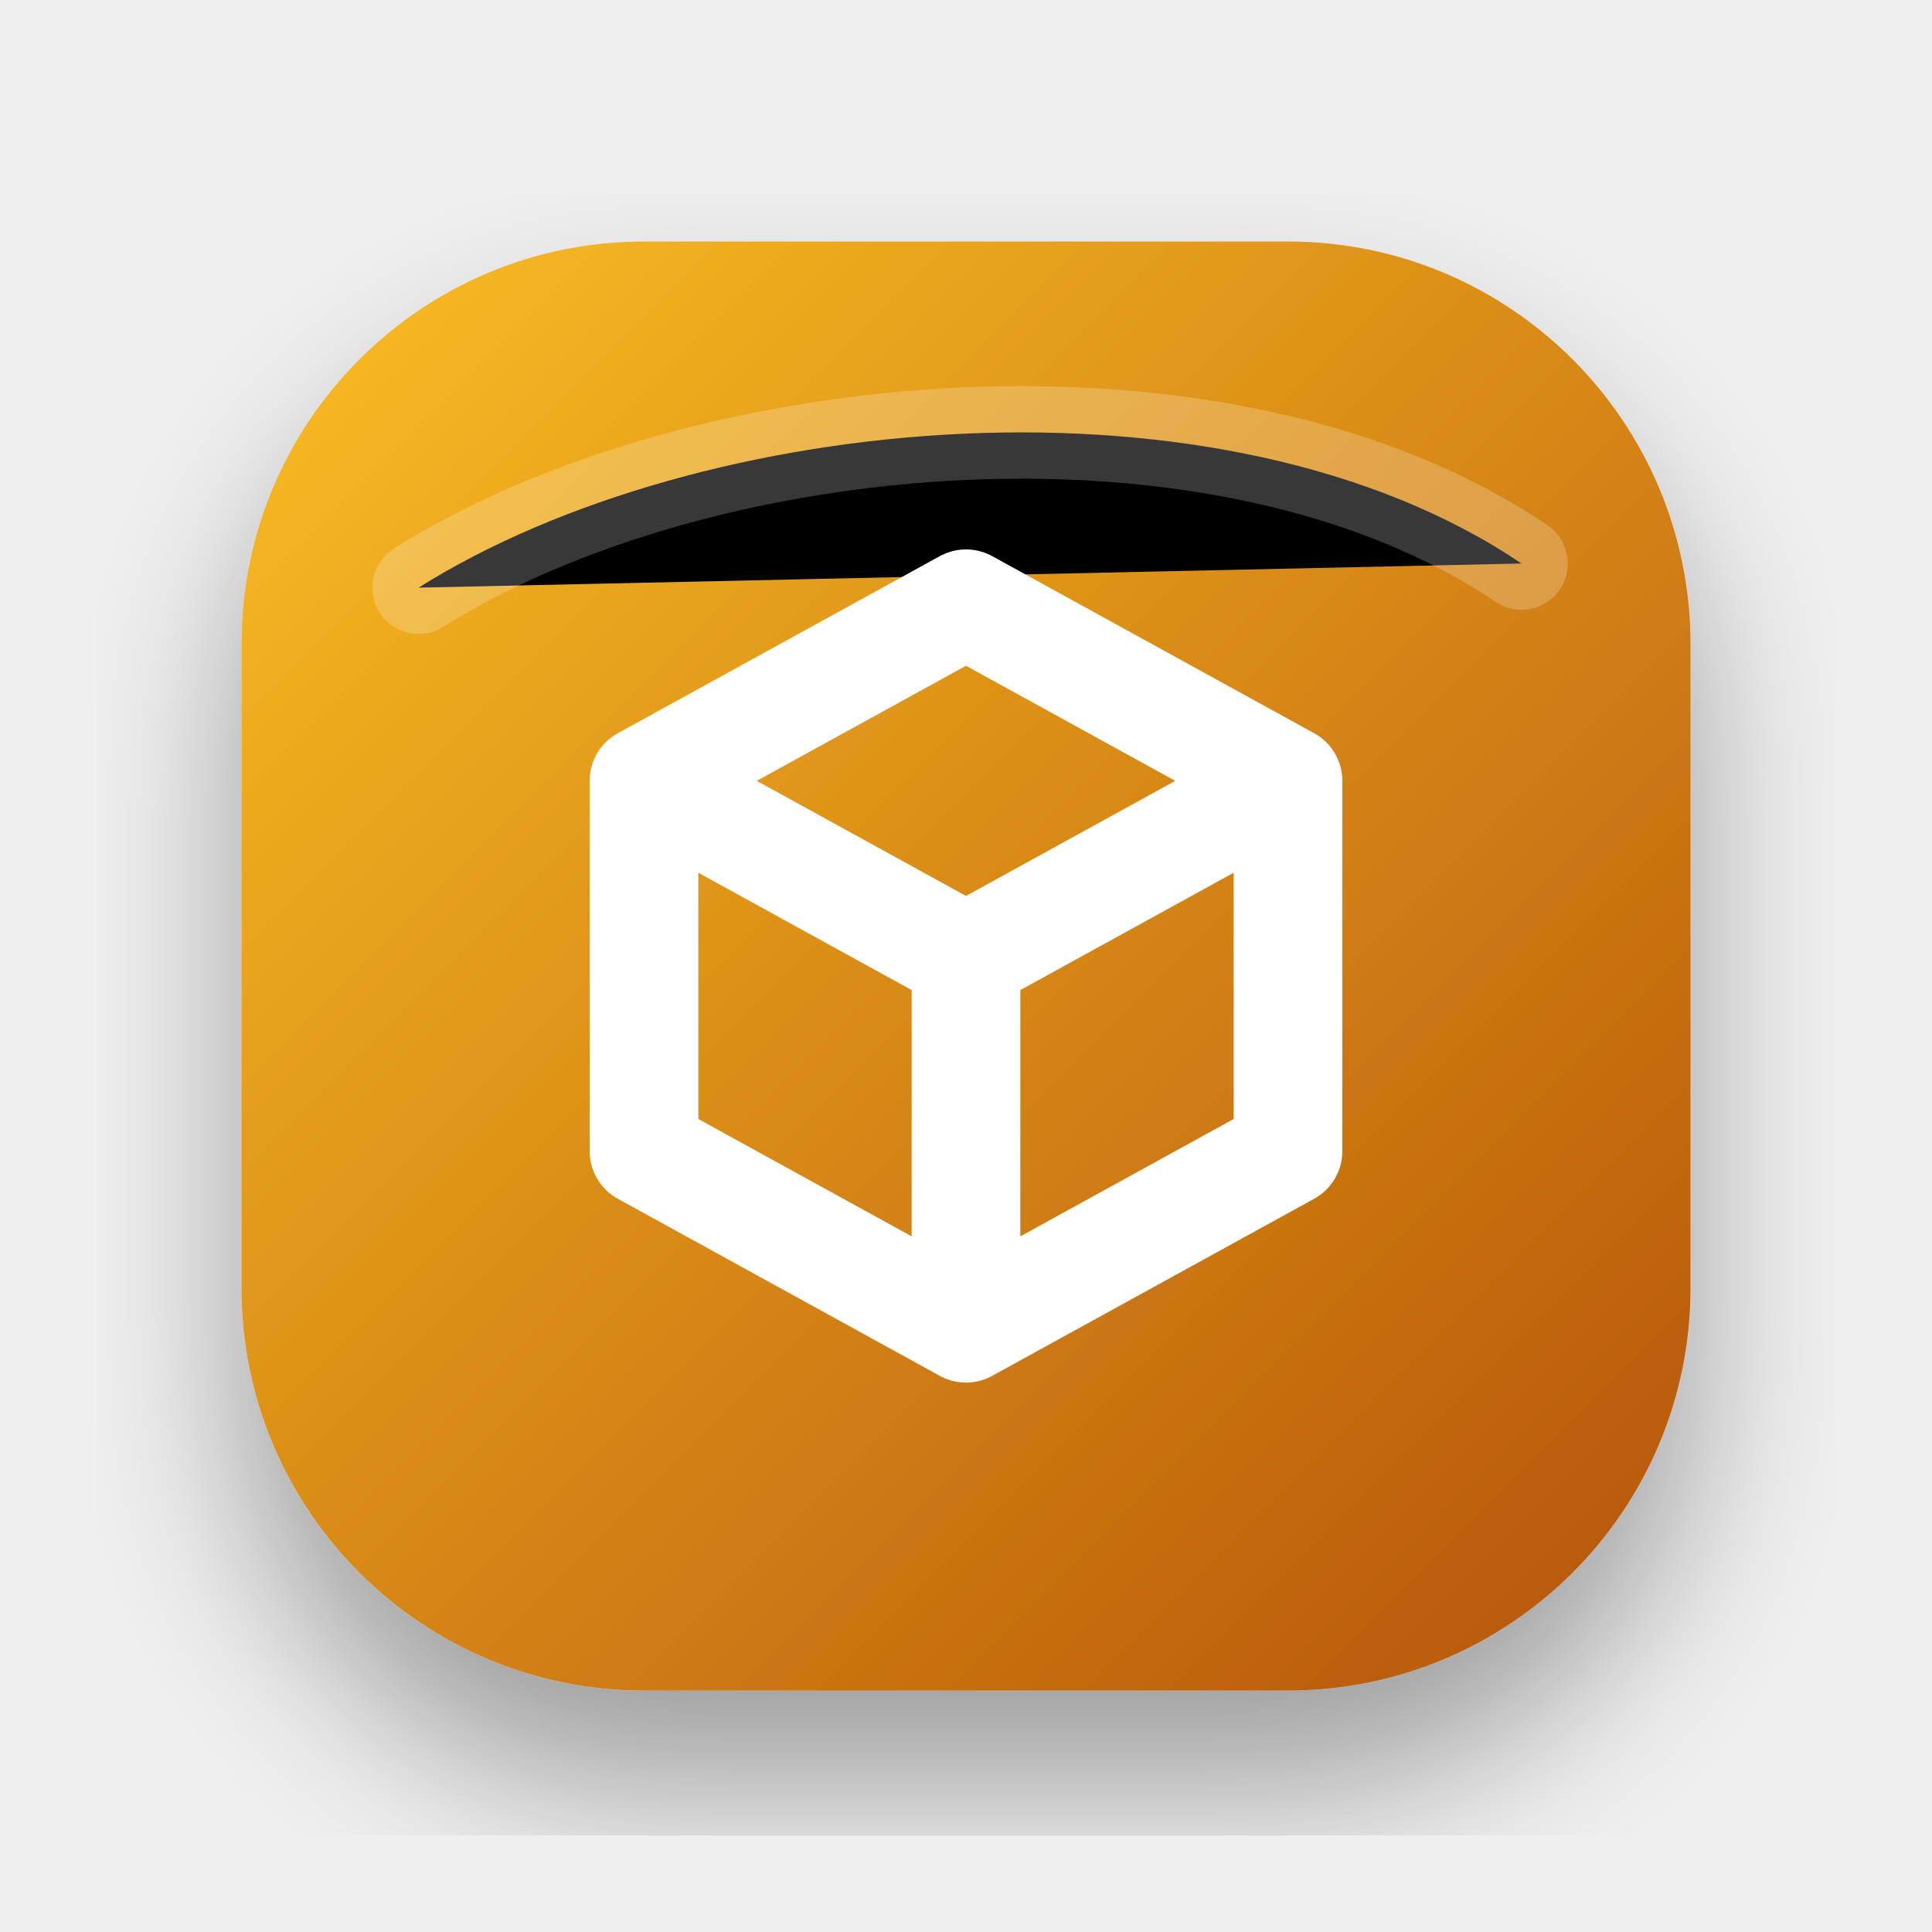
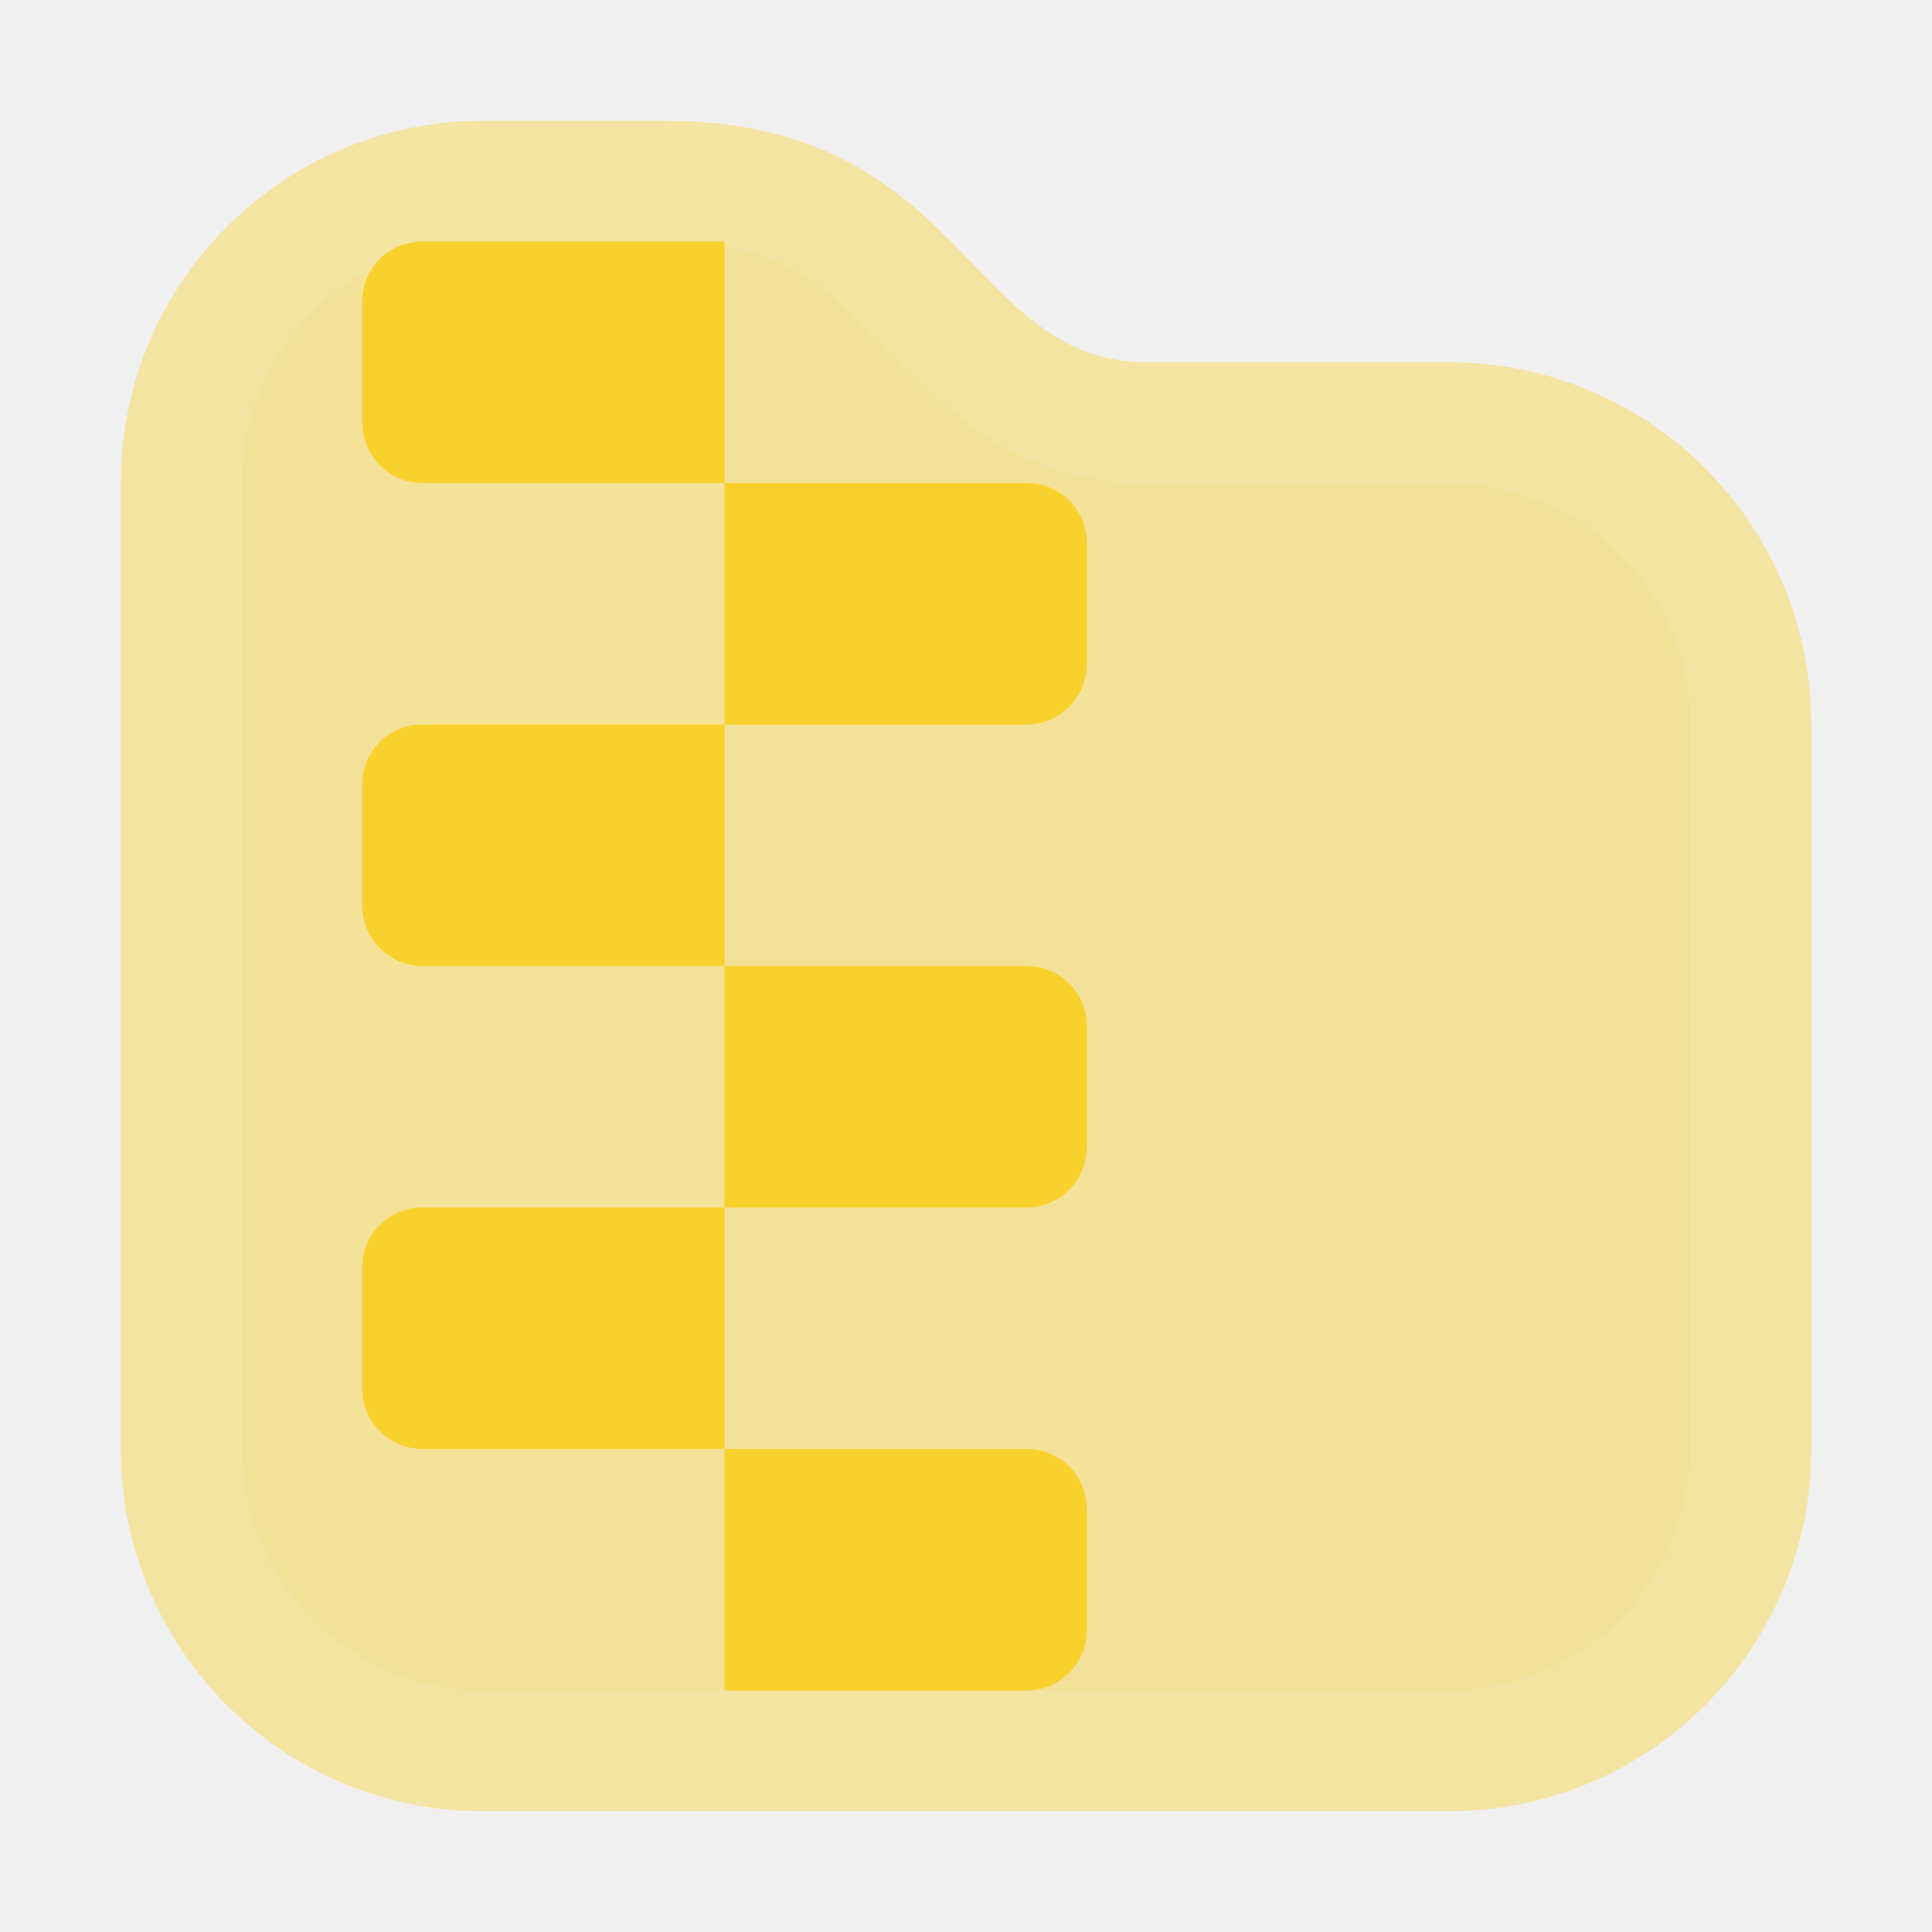
- <svg xmlns="http://www.w3.org/2000/svg" viewBox="0 0 24 24">
+ <svg xmlns="http://www.w3.org/2000/svg" xmlns:xlink="http://www.w3.org/1999/xlink" viewBox="0 0 16 16">
  <defs>
-     <linearGradient id="g" x1="0" y1="0" x2="1" y2="1">
-       <stop stop-color="#FBBF24" />
-       <stop offset="1" stop-color="#B45309" />
-     </linearGradient>
-     <filter id="s">
-       <feDropShadow dx="0" dy="1.2" stdDeviation="1.05" flood-opacity=".34" />
-     </filter>
+     <path id="a" d="M8.5 12c.28 0 .5.22.5.5v1a.5.5 0 0 1-.5.5H6v-2zM6 10v2H3.5a.5.5 0 0 1-.5-.5v-1c0-.28.22-.5.5-.5zm2.5-2c.28 0 .5.22.5.5v1a.5.5 0 0 1-.5.5H6V8zM6 6v2H3.5a.5.5 0 0 1-.5-.5v-1c0-.28.22-.5.5-.5zm2.5-2c.28 0 .5.22.5.5v1a.5.5 0 0 1-.5.5H6V4zM6 2v2H3.5a.5.5 0 0 1-.5-.5v-1c0-.28.22-.5.5-.5z" />
  </defs>
-   <rect x="3" y="3" width="18" height="18" rx="5" fill="url(#g)" filter="url(#s)" />
-   <path d="M5.2 7.3c3.5-2.2 10-2.8 13.7-.3" stroke="#fff" stroke-opacity=".22" stroke-width="1.15" stroke-linecap="round" />
-   <g stroke="#fff" fill="none" stroke-width="1.35" stroke-linecap="round" stroke-linejoin="round">
-     <path d="M12 7.5l4 2.2v4.6l-4 2.2-4-2.2V9.7l4-2.2zM8 9.7l4 2.2 4-2.2M12 11.9v4.6" />
-   </g>
+   <path fill="#facc15" fill-opacity=".4" fill-rule="evenodd" d="M4 1h1.5C8 1 8 3 9.5 3H12a3 3 0 0 1 3 3v6a3 3 0 0 1-3 3H4a3 3 0 0 1-3-3V4a3 3 0 0 1 3-3" />
+   <path fill="#f8fafc" fill-opacity="0.1" d="M9.5 3H12a3 3 0 0 1 3 3v6a3 3 0 0 1-3 3H4a3 3 0 0 1-3-3V4a3 3 0 0 1 3-3h1.5C8 1 8 3 9.5 3M4 2a2 2 0 0 0-2 2v8c0 1.1.9 2 2 2h8a2 2 0 0 0 2-2V6a2 2 0 0 0-2-2H9.5c-.8 0-1.36-.31-1.97-.93l-.36-.36C6.65 2.19 6.27 2 5.5 2z" />
+   <use xlink:href="#a" fill="#facc15" fill-rule="evenodd" />
+   <use xlink:href="#a" fill="#f8fafc" fill-opacity="0.1" fill-rule="evenodd" />
</svg>
